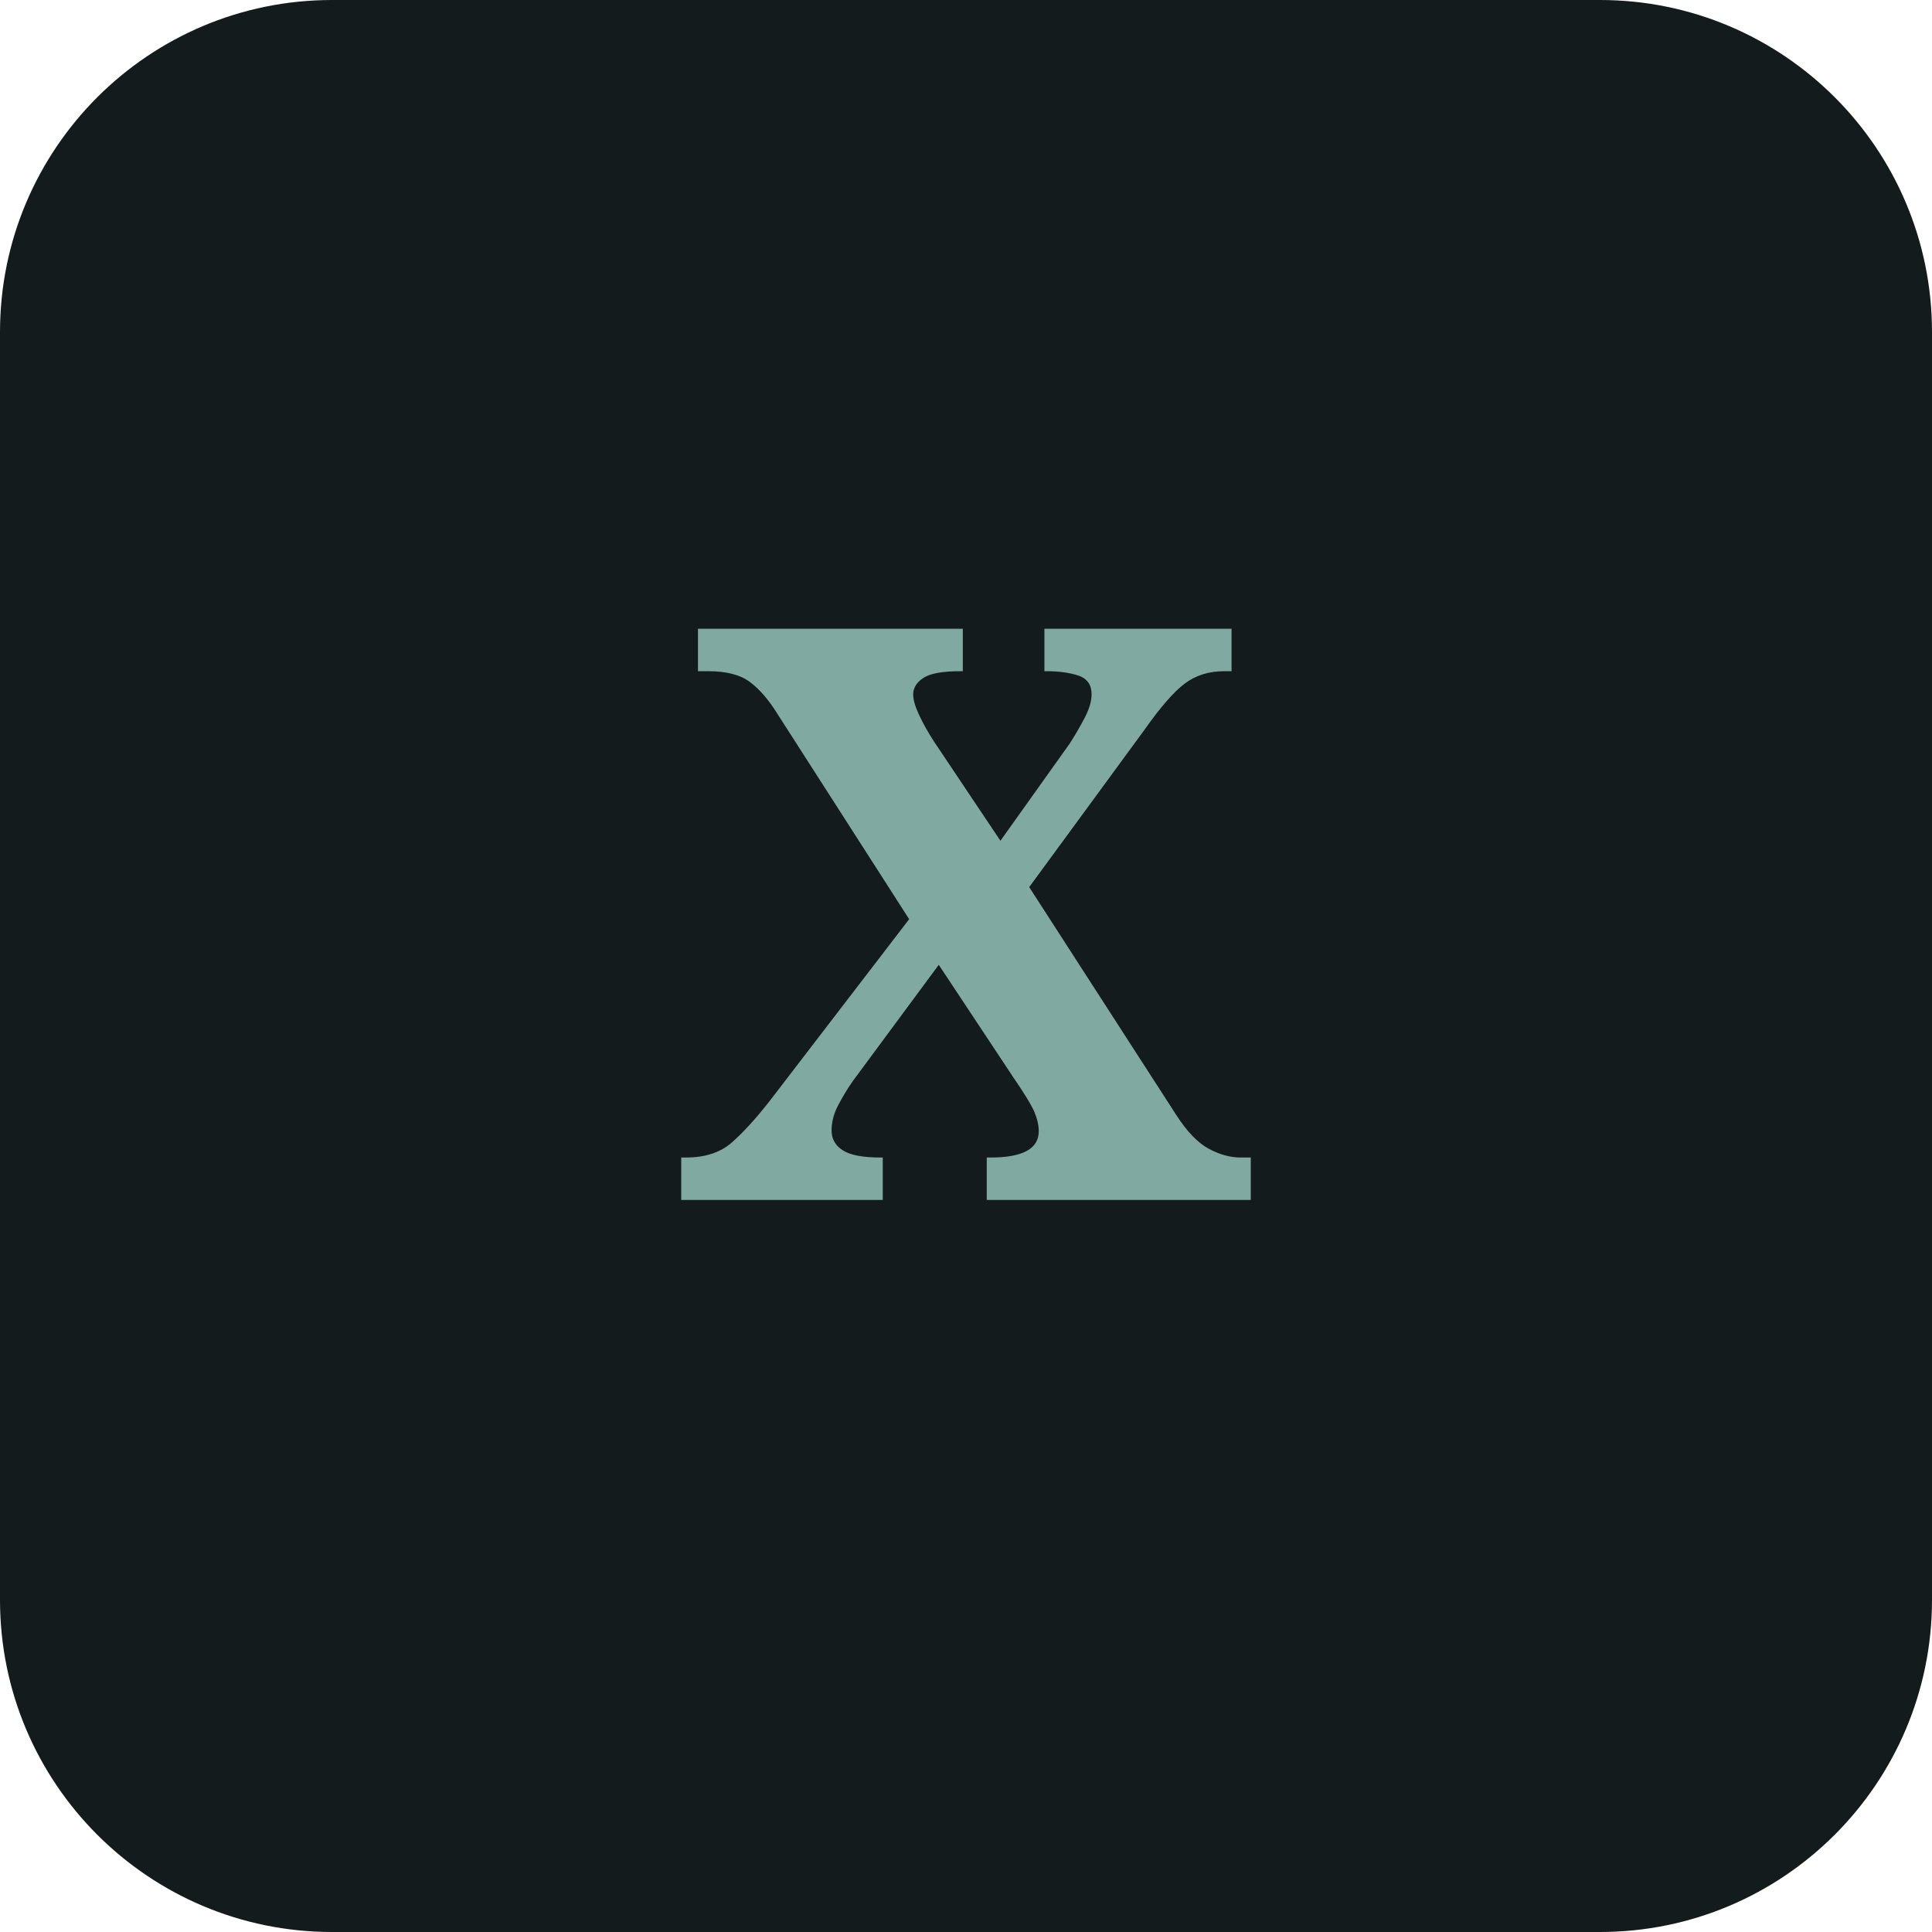
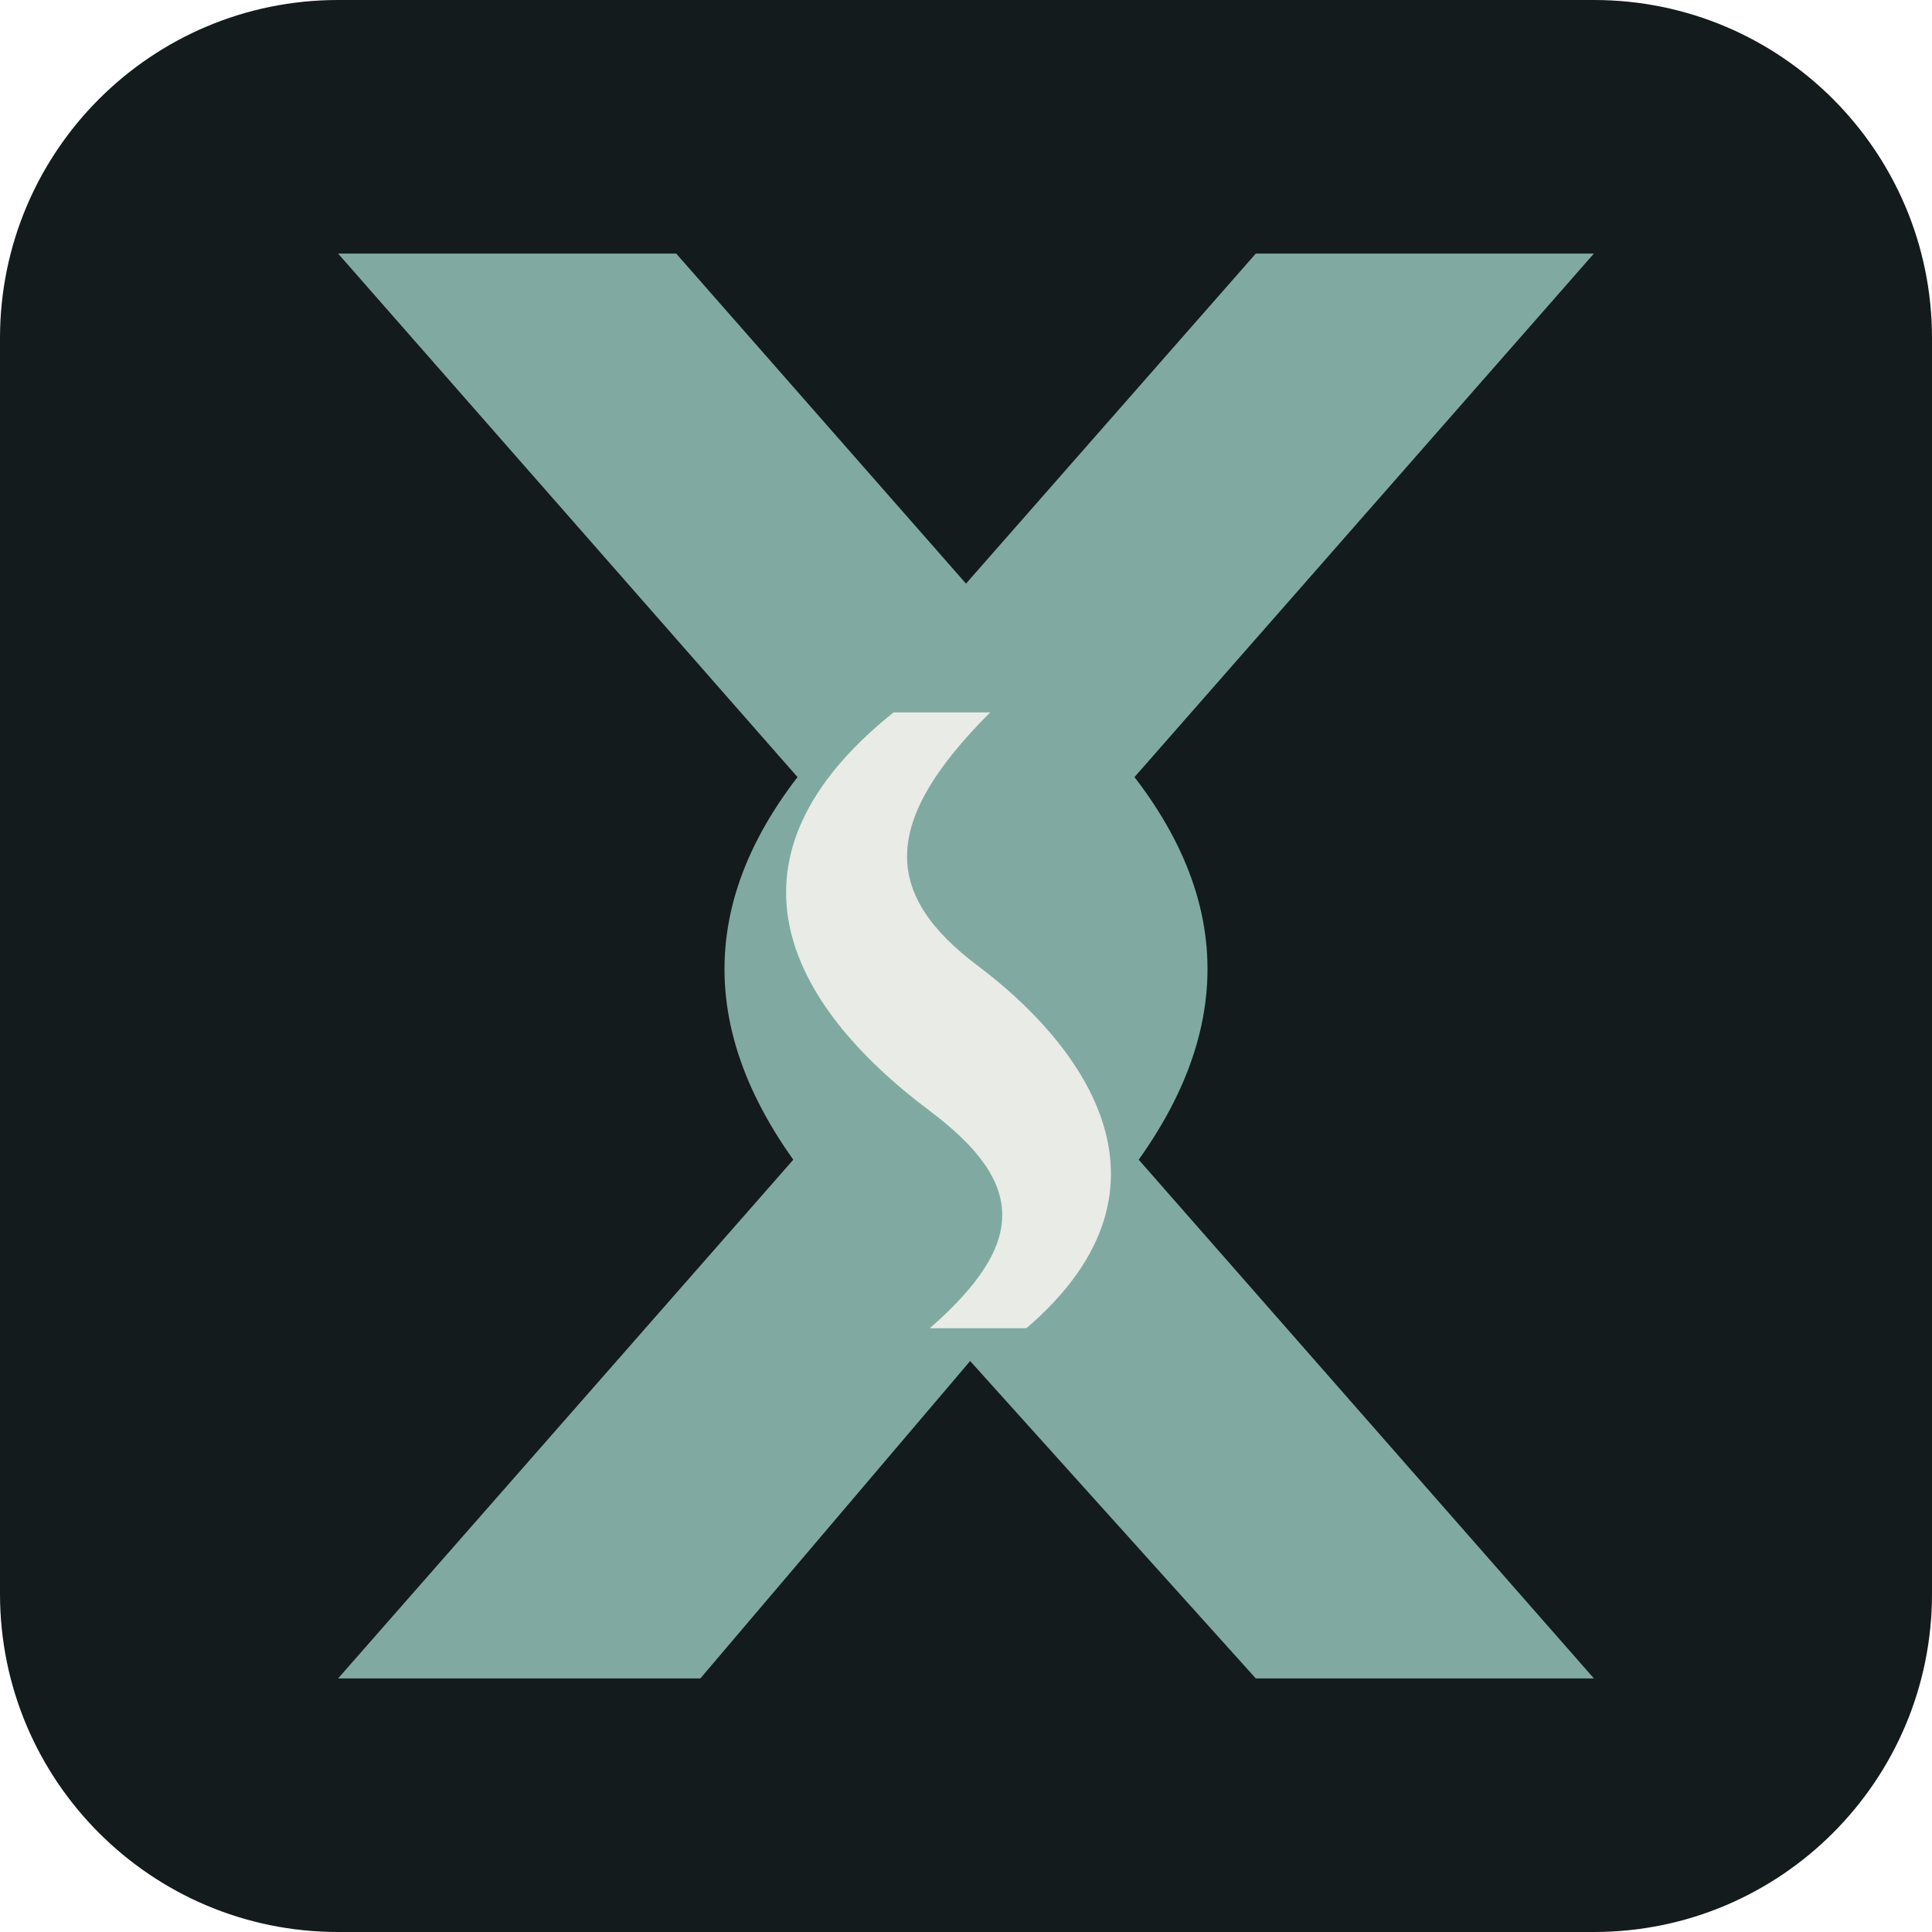
- <svg xmlns="http://www.w3.org/2000/svg" viewBox="0 0 256 256">
-   <rect width="256" height="256" rx="44" fill="#141B1D" />
-   <text x="128" y="159" text-anchor="middle" font-family="Georgia,serif" font-weight="bold" font-size="106" fill="#80AAA1">X</text>
+ <svg xmlns="http://www.w3.org/2000/svg" viewBox="0 0 160 160" role="img" aria-label="RIVEXIS">
+   <rect width="160" height="160" rx="28" fill="#141B1D" />
+   <g transform="translate(20 17)">
+     <path fill="#80AAA1" d="M8 4H36L72 45Q88 63 72 82L38 122H8L51 73Q60 63 51 53Z" />
+     <path fill="#80AAA1" d="M84 4H112L69 53Q60 63 69 73L112 122H84L48 82Q32 63 48 45Z" />
+     <path fill="#E9EBE7" d="M54 42C39 54 45 66 57 75C65 81 65 86 57 93L65 93C79 81 69 69 61 63C53 57 53 51 62 42Z" />
+   </g>
</svg>
